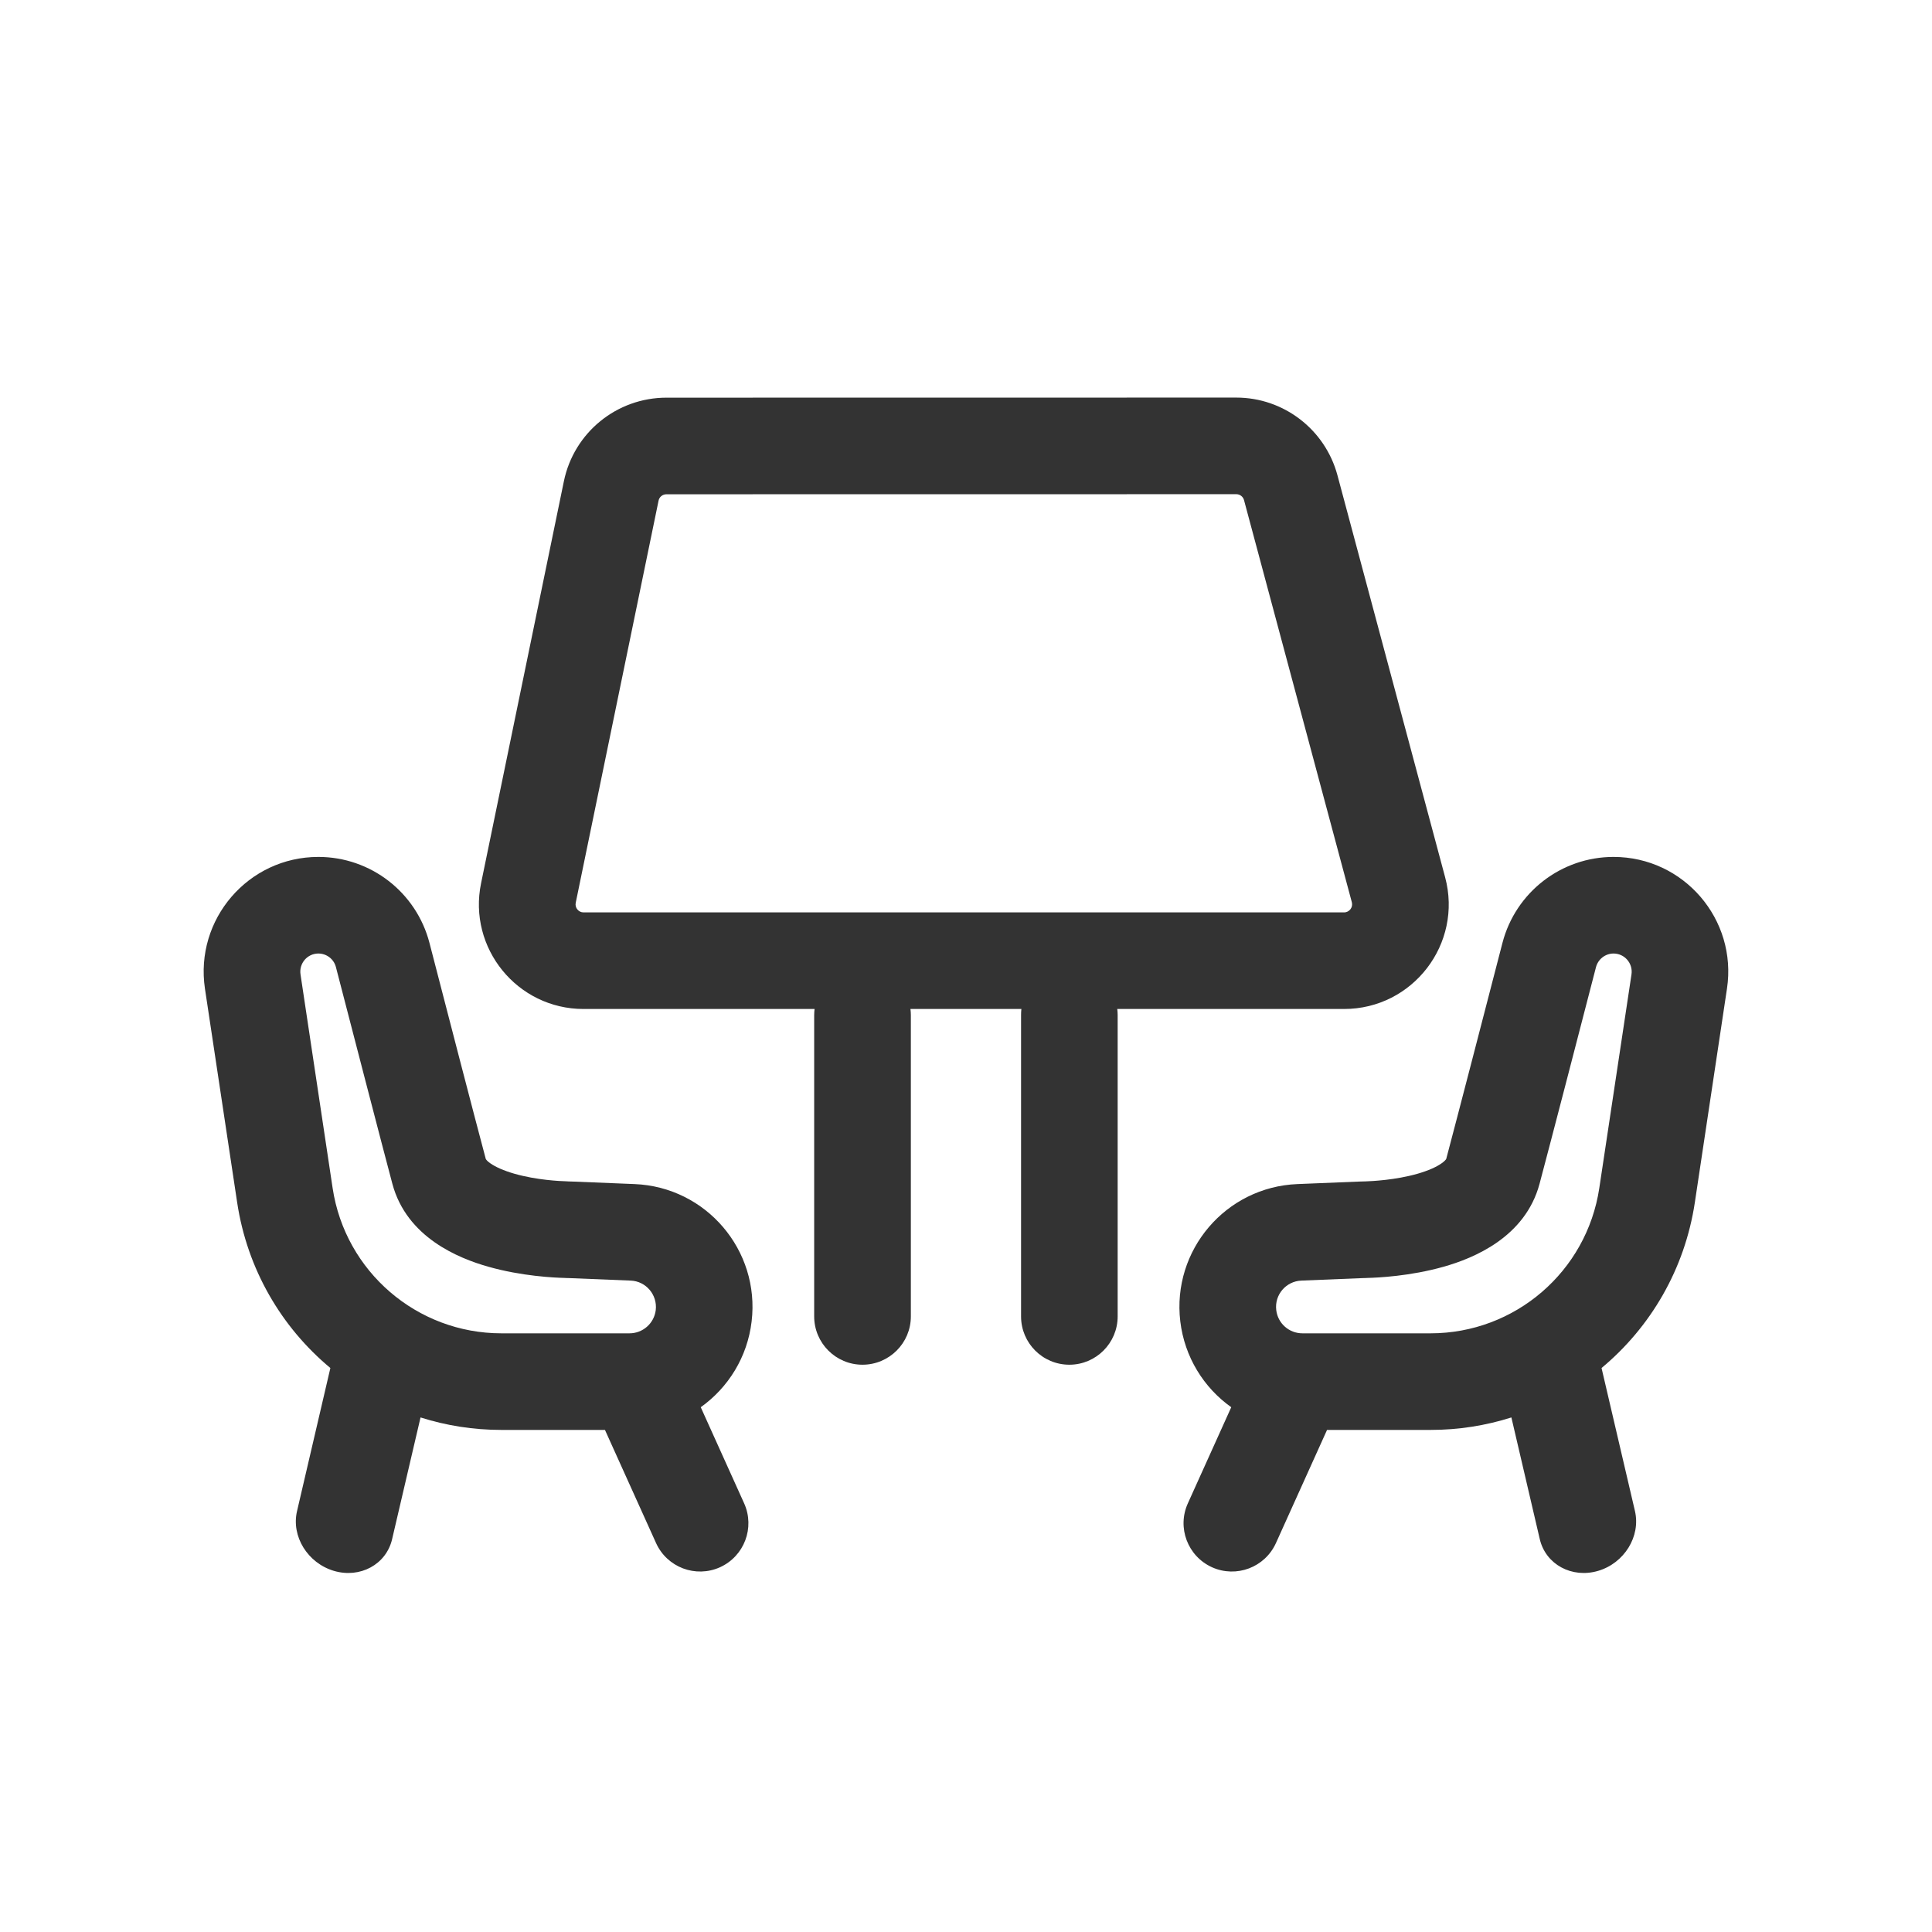
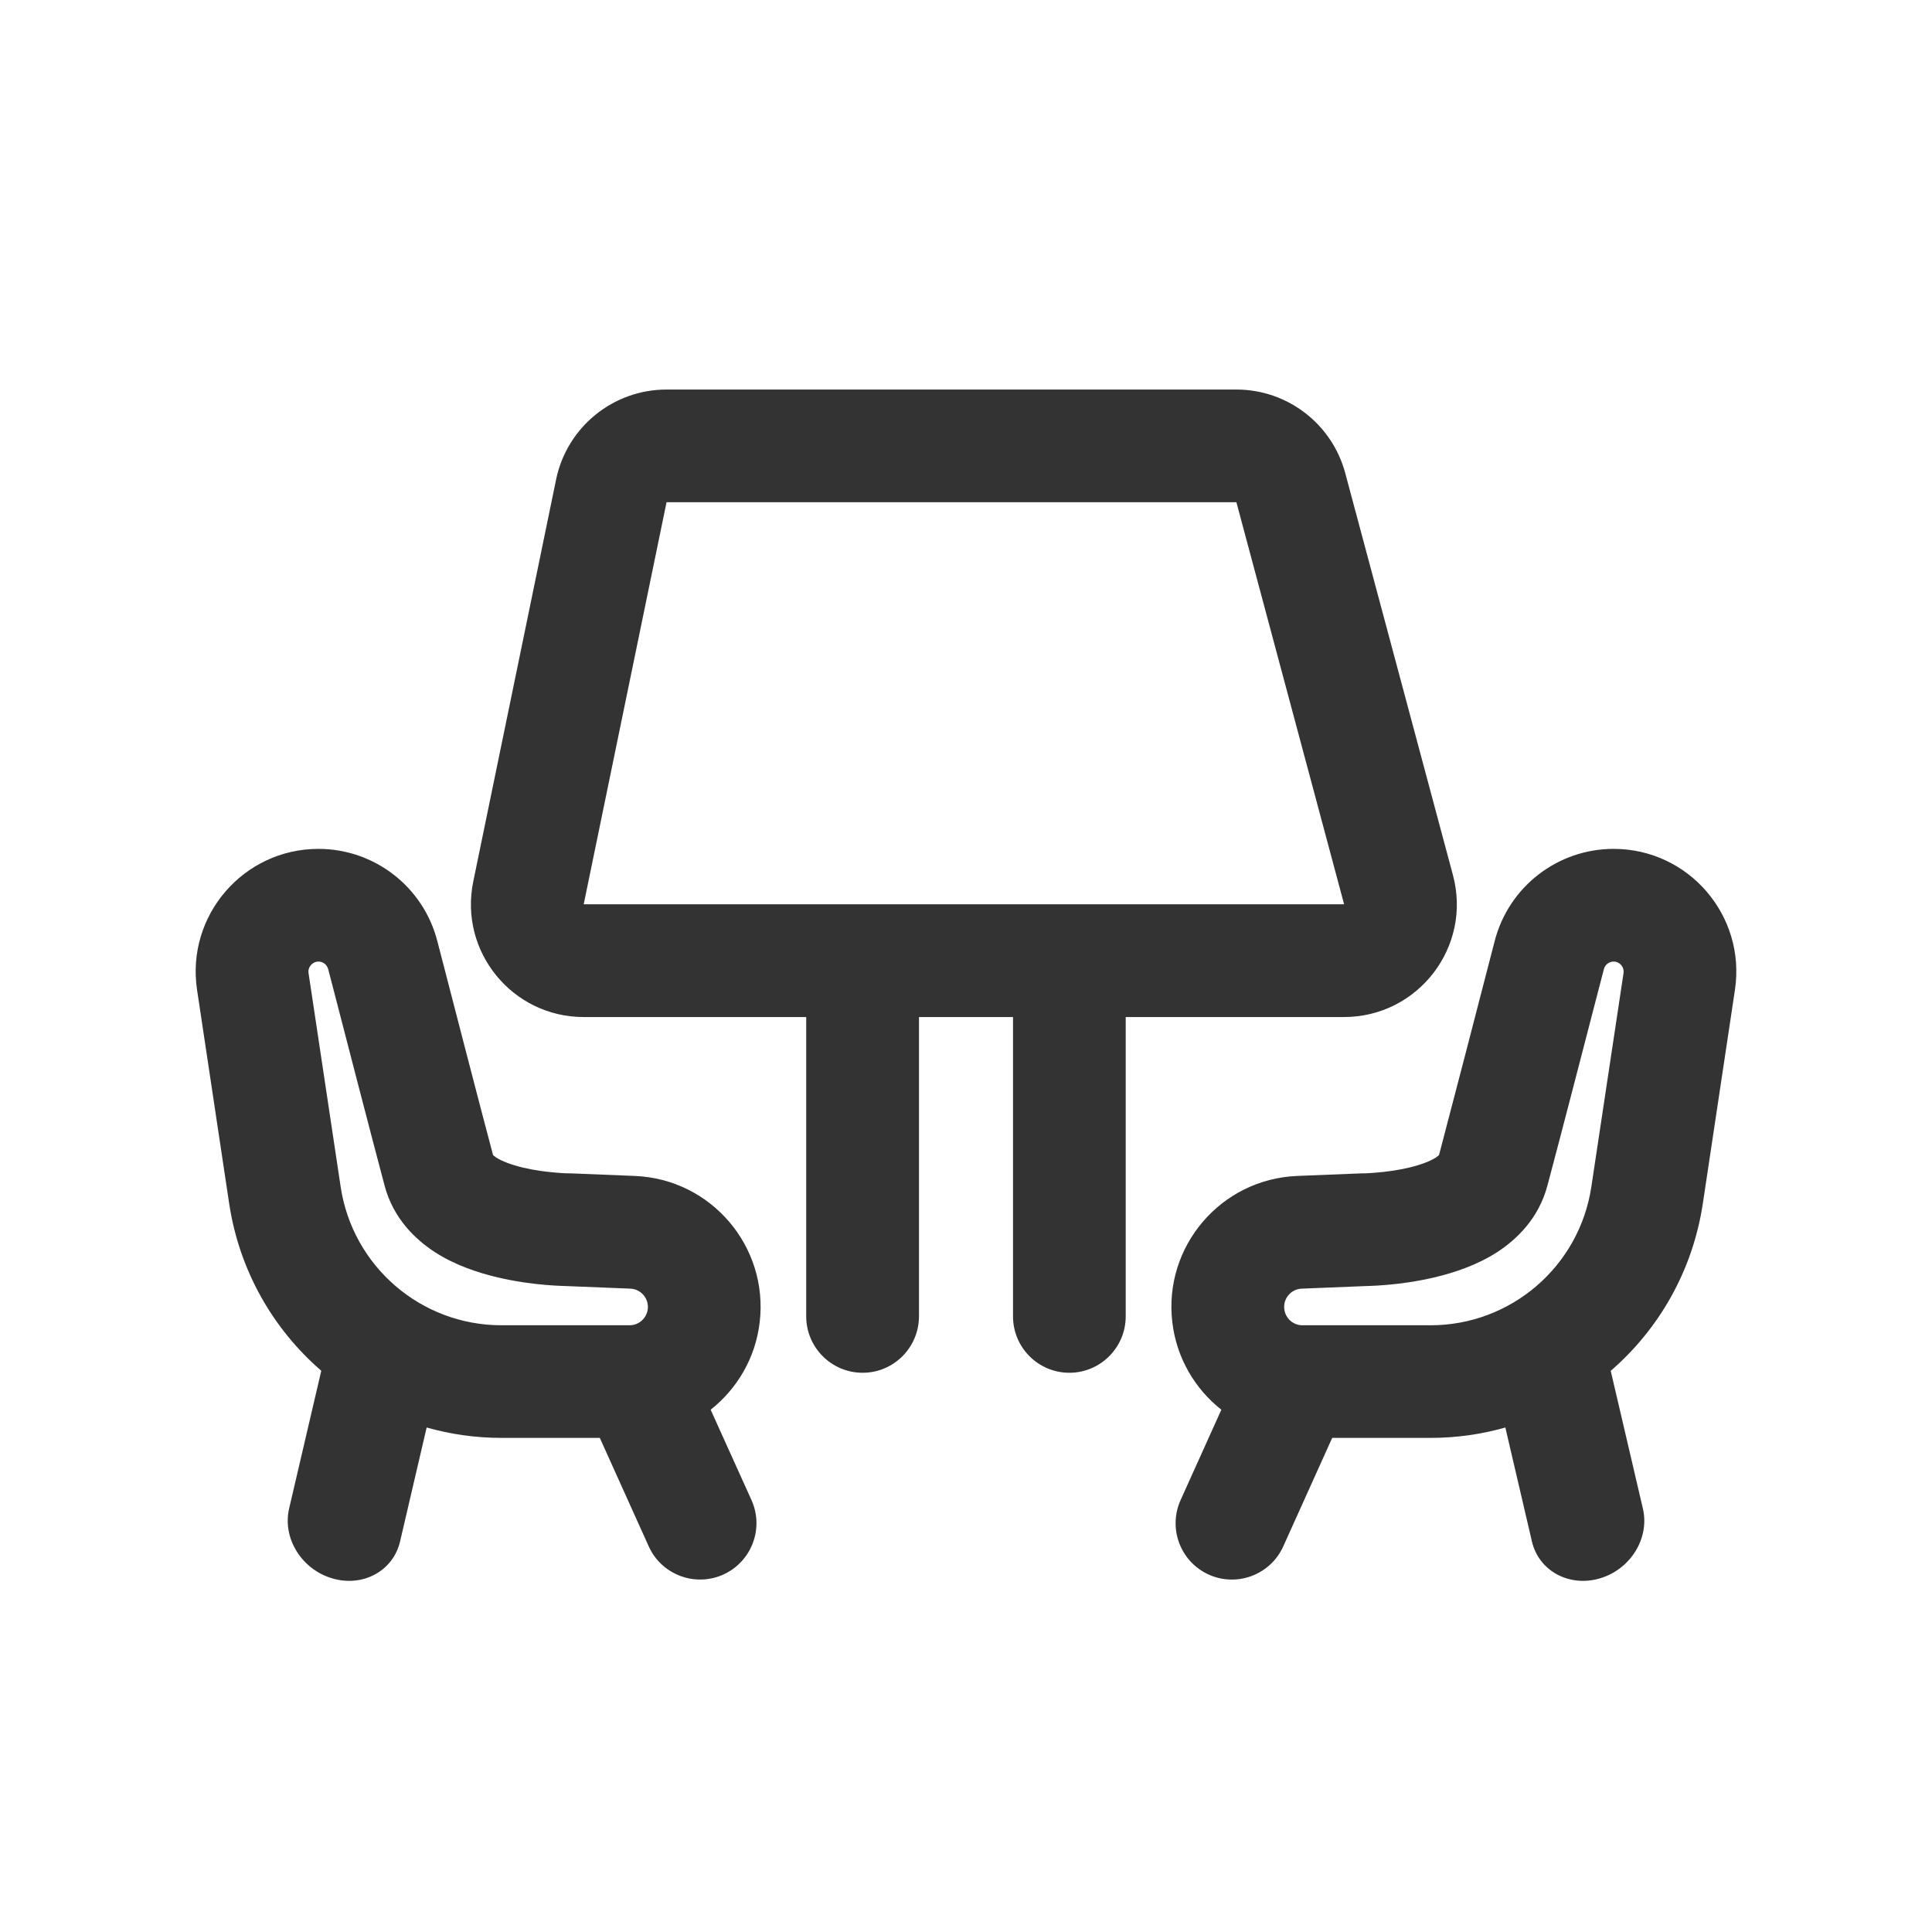
<svg xmlns="http://www.w3.org/2000/svg" width="24" height="24" viewBox="0 0 24 24" fill="none">
-   <path d="M15.358 4.939L8.279 4.94C7.662 4.94 7.13 5.373 7.005 5.977L5.976 10.972C5.81 11.778 6.426 12.534 7.249 12.534H10.119C10.116 12.559 10.114 12.584 10.114 12.609V16.353C10.114 16.684 10.383 16.953 10.714 16.953C11.046 16.953 11.315 16.684 11.315 16.353V12.609C11.315 12.584 11.313 12.559 11.31 12.534H12.688C12.685 12.559 12.684 12.584 12.684 12.609V16.353C12.684 16.684 12.952 16.953 13.284 16.953C13.615 16.953 13.884 16.684 13.884 16.353V12.609C13.884 12.584 13.882 12.559 13.879 12.534H16.696C17.551 12.534 18.173 11.723 17.952 10.898L16.614 5.903C16.461 5.335 15.946 4.939 15.358 4.939ZM8.279 6.14L15.358 6.139C15.403 6.139 15.443 6.17 15.454 6.214L16.793 11.208C16.81 11.272 16.762 11.334 16.696 11.334H7.249C7.186 11.334 7.139 11.276 7.152 11.214L8.181 6.219C8.19 6.173 8.231 6.14 8.279 6.14Z" fill-rule="evenodd" clip-rule="evenodd" fill="#333333" />
-   <path d="M3.955 10.645C3.084 10.645 2.417 11.42 2.546 12.282L2.946 14.937C3.071 15.768 3.497 16.489 4.104 16.994L3.69 18.771C3.616 19.085 3.822 19.417 4.148 19.514C4.474 19.61 4.798 19.434 4.871 19.12L5.224 17.608C5.542 17.709 5.88 17.763 6.228 17.763L7.515 17.763L8.15 19.169C8.287 19.471 8.642 19.605 8.944 19.469C9.246 19.332 9.38 18.977 9.244 18.675L8.705 17.481C9.046 17.238 9.285 16.858 9.337 16.415C9.442 15.531 8.772 14.745 7.883 14.709L7.121 14.678C7.098 14.677 7.074 14.676 7.056 14.676L7.045 14.675C6.956 14.673 6.665 14.659 6.392 14.581C6.256 14.542 6.155 14.496 6.091 14.451C6.061 14.43 6.046 14.414 6.04 14.405C6.034 14.398 6.034 14.396 6.034 14.395C5.901 13.898 5.545 12.525 5.335 11.713C5.172 11.085 4.605 10.645 3.955 10.645ZM3.733 12.104C3.713 11.967 3.818 11.845 3.955 11.845C4.058 11.845 4.148 11.915 4.173 12.014C4.383 12.823 4.74 14.202 4.874 14.705C5.052 15.371 5.696 15.631 6.064 15.735C6.481 15.854 6.89 15.872 7.015 15.875L7.032 15.876C7.049 15.876 7.06 15.876 7.072 15.877L7.834 15.908C8.024 15.915 8.168 16.084 8.146 16.274C8.126 16.439 7.986 16.563 7.82 16.563L6.228 16.563C5.18 16.563 4.288 15.796 4.132 14.759L3.733 12.104Z" fill-rule="evenodd" clip-rule="evenodd" fill="#333333" />
-   <path d="M20.044 10.645C20.916 10.645 21.583 11.421 21.453 12.282L21.054 14.937C20.929 15.768 20.502 16.489 19.895 16.994L20.31 18.771C20.383 19.085 20.178 19.418 19.852 19.514C19.526 19.61 19.202 19.434 19.128 19.121L18.775 17.608C18.457 17.709 18.12 17.763 17.771 17.763L16.485 17.763L15.85 19.169C15.713 19.471 15.358 19.605 15.056 19.469C14.754 19.332 14.619 18.977 14.756 18.675L15.295 17.481C14.954 17.239 14.715 16.858 14.662 16.415C14.557 15.531 15.227 14.745 16.117 14.709L16.879 14.678C16.902 14.677 16.926 14.676 16.944 14.676L16.954 14.676C17.044 14.673 17.335 14.659 17.608 14.581C17.744 14.542 17.845 14.496 17.908 14.451C17.938 14.43 17.953 14.414 17.96 14.405C17.965 14.399 17.965 14.396 17.966 14.395C18.098 13.899 18.454 12.525 18.664 11.713C18.827 11.085 19.394 10.645 20.044 10.645ZM20.267 12.104C20.287 11.968 20.182 11.845 20.044 11.845C19.942 11.845 19.852 11.915 19.826 12.014C19.617 12.823 19.259 14.203 19.125 14.705C18.947 15.371 18.303 15.631 17.936 15.735C17.518 15.854 17.109 15.872 16.985 15.875L16.967 15.876C16.951 15.876 16.94 15.876 16.928 15.877L16.166 15.908C15.975 15.916 15.831 16.084 15.854 16.274C15.873 16.439 16.013 16.563 16.179 16.563L17.771 16.563C18.82 16.563 19.711 15.796 19.867 14.759L20.267 12.104Z" fill-rule="evenodd" clip-rule="evenodd" fill="#333333" />
+   <path d="M3.956 10.545C4.651 10.545 5.258 11.016 5.432 11.688C5.639 12.489 5.988 13.836 6.125 14.349C6.131 14.354 6.143 14.366 6.165 14.38C6.234 14.424 6.346 14.468 6.495 14.504C6.638 14.538 6.785 14.557 6.898 14.566C6.953 14.571 6.998 14.574 7.028 14.575C7.042 14.576 7.053 14.575 7.059 14.575C7.062 14.575 7.065 14.576 7.065 14.576H7.092L7.887 14.608C8.835 14.647 9.549 15.485 9.437 16.427C9.385 16.87 9.156 17.253 8.828 17.512L9.335 18.634C9.494 18.986 9.337 19.4 8.985 19.56C8.633 19.718 8.218 19.562 8.059 19.21L7.451 17.862H6.229C5.908 17.862 5.597 17.817 5.3 17.733L4.97 19.148C4.885 19.515 4.507 19.72 4.127 19.607C3.746 19.495 3.507 19.108 3.591 18.742L3.991 17.028C3.392 16.51 2.973 15.785 2.847 14.952L2.448 12.297C2.309 11.375 3.024 10.545 3.956 10.545ZM3.956 11.945C3.88 11.946 3.821 12.014 3.833 12.089L4.232 14.744C4.381 15.732 5.23 16.463 6.229 16.463H7.821C7.936 16.463 8.033 16.376 8.047 16.262C8.062 16.13 7.962 16.013 7.83 16.008L7.035 15.976C7.02 15.975 7.001 15.975 6.977 15.974C6.929 15.972 6.861 15.969 6.781 15.962C6.623 15.949 6.402 15.921 6.169 15.865C5.94 15.81 5.661 15.72 5.411 15.56C5.155 15.396 4.885 15.132 4.778 14.73C4.644 14.228 4.286 12.848 4.077 12.039C4.062 11.984 4.013 11.945 3.956 11.945Z" fill-rule="evenodd" clip-rule="evenodd" fill="#333333" />
+   <path d="M20.045 10.545C20.977 10.545 21.691 11.375 21.552 12.297L21.153 14.952C21.027 15.786 20.608 16.511 20.009 17.029L20.409 18.742C20.494 19.108 20.255 19.495 19.875 19.607C19.494 19.72 19.115 19.515 19.03 19.148L18.7 17.733C18.404 17.817 18.092 17.862 17.771 17.862H16.549L15.941 19.21C15.782 19.562 15.367 19.719 15.015 19.56C14.663 19.4 14.507 18.986 14.666 18.634L15.172 17.512C14.844 17.253 14.616 16.87 14.563 16.427C14.451 15.485 15.165 14.647 16.113 14.608L16.908 14.576H16.935C16.935 14.576 16.938 14.575 16.941 14.575C16.947 14.575 16.958 14.576 16.972 14.575C17.002 14.574 17.047 14.571 17.102 14.566C17.215 14.557 17.362 14.538 17.506 14.504C17.654 14.468 17.767 14.424 17.836 14.38C17.858 14.366 17.87 14.354 17.876 14.349C18.012 13.836 18.361 12.489 18.568 11.688C18.742 11.016 19.349 10.545 20.045 10.545ZM20.045 11.945C19.988 11.945 19.938 11.984 19.924 12.039C19.714 12.848 19.357 14.228 19.222 14.73C19.115 15.132 18.845 15.396 18.59 15.56C18.339 15.72 18.06 15.81 17.832 15.865C17.598 15.921 17.378 15.949 17.219 15.962C17.139 15.969 17.072 15.972 17.023 15.974C16.999 15.975 16.98 15.975 16.965 15.976L16.171 16.008C16.038 16.013 15.938 16.13 15.954 16.262C15.967 16.376 16.064 16.463 16.179 16.463H17.771C18.77 16.463 19.619 15.732 19.768 14.744L20.168 12.089C20.179 12.013 20.121 11.945 20.045 11.945Z" fill-rule="evenodd" clip-rule="evenodd" fill="#333333" />
+   <path d="M15.359 4.839C15.992 4.839 16.547 5.265 16.711 5.877L18.049 10.871C18.288 11.76 17.617 12.633 16.697 12.634H13.984V16.352C13.984 16.739 13.67 17.053 13.284 17.053C12.897 17.053 12.584 16.739 12.584 16.352V12.634H11.416V16.352C11.415 16.739 11.102 17.053 10.716 17.053C10.329 17.053 10.015 16.739 10.015 16.352V12.634H7.251C6.364 12.634 5.7 11.82 5.879 10.951L6.908 5.957C7.042 5.306 7.616 4.839 8.28 4.839H15.359ZM7.251 11.233H16.697L15.359 6.239H8.28L7.251 11.233Z" fill-rule="evenodd" clip-rule="evenodd" fill="#333333" />
</svg>
